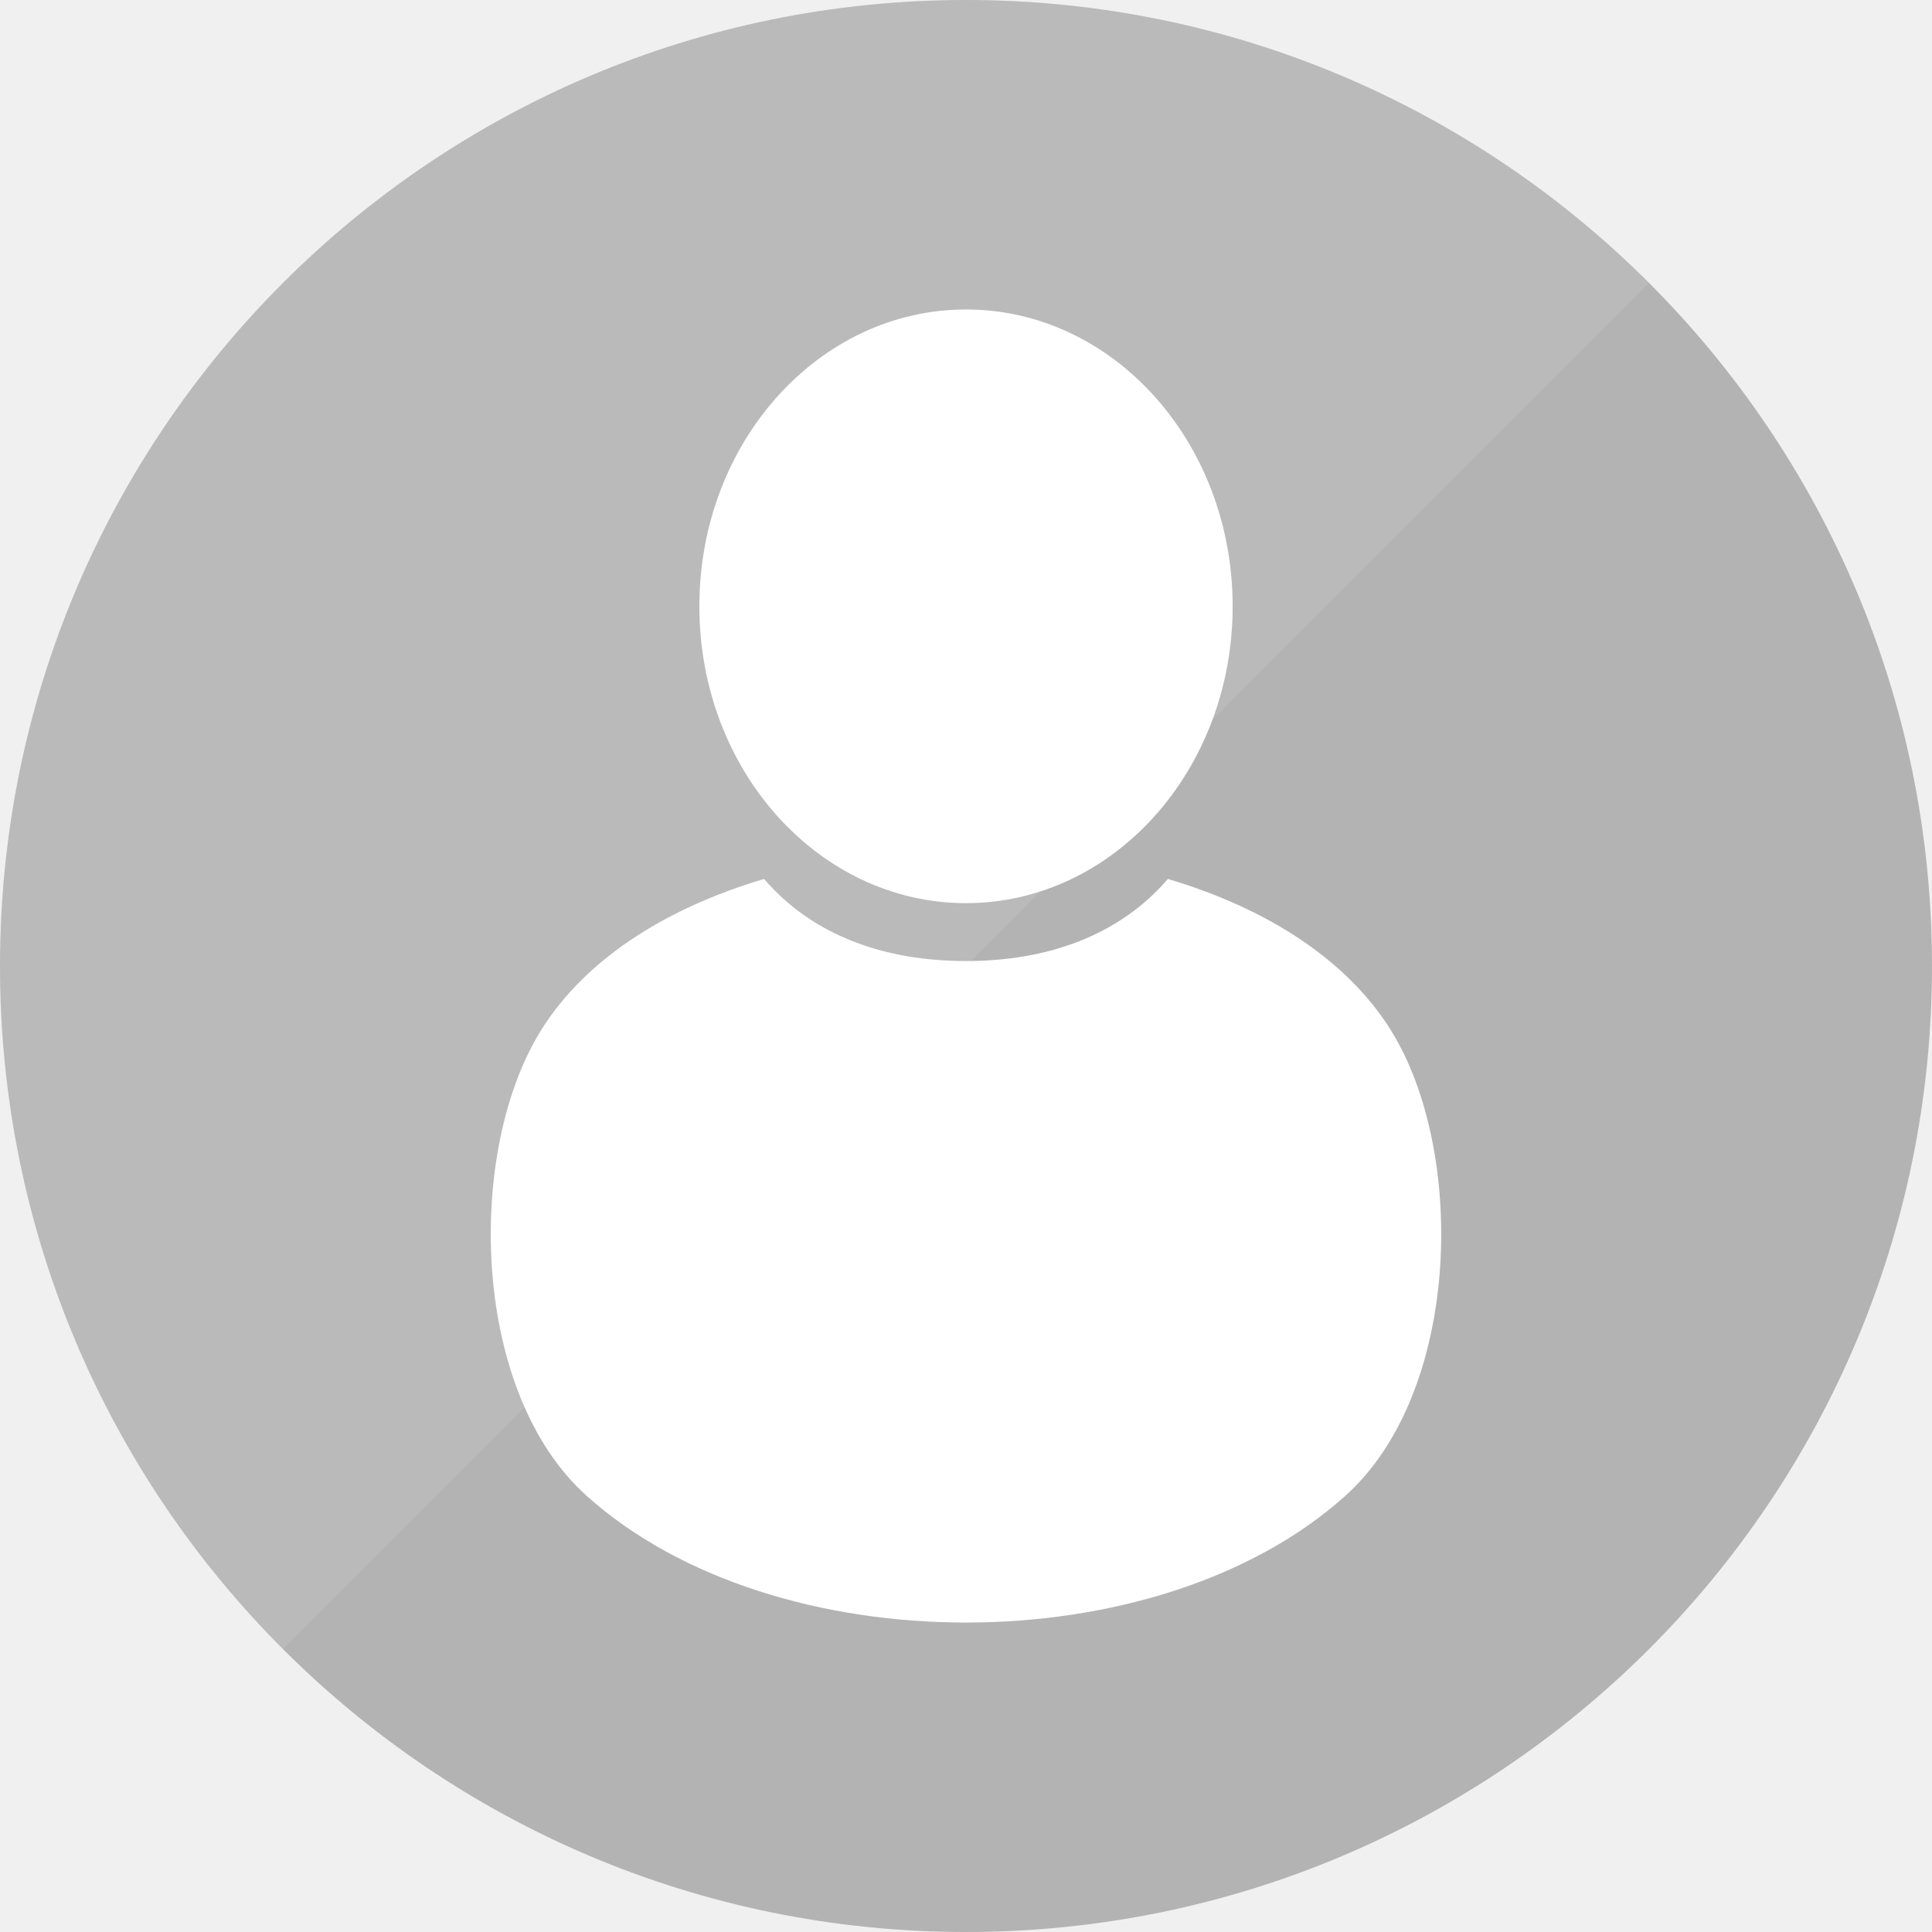
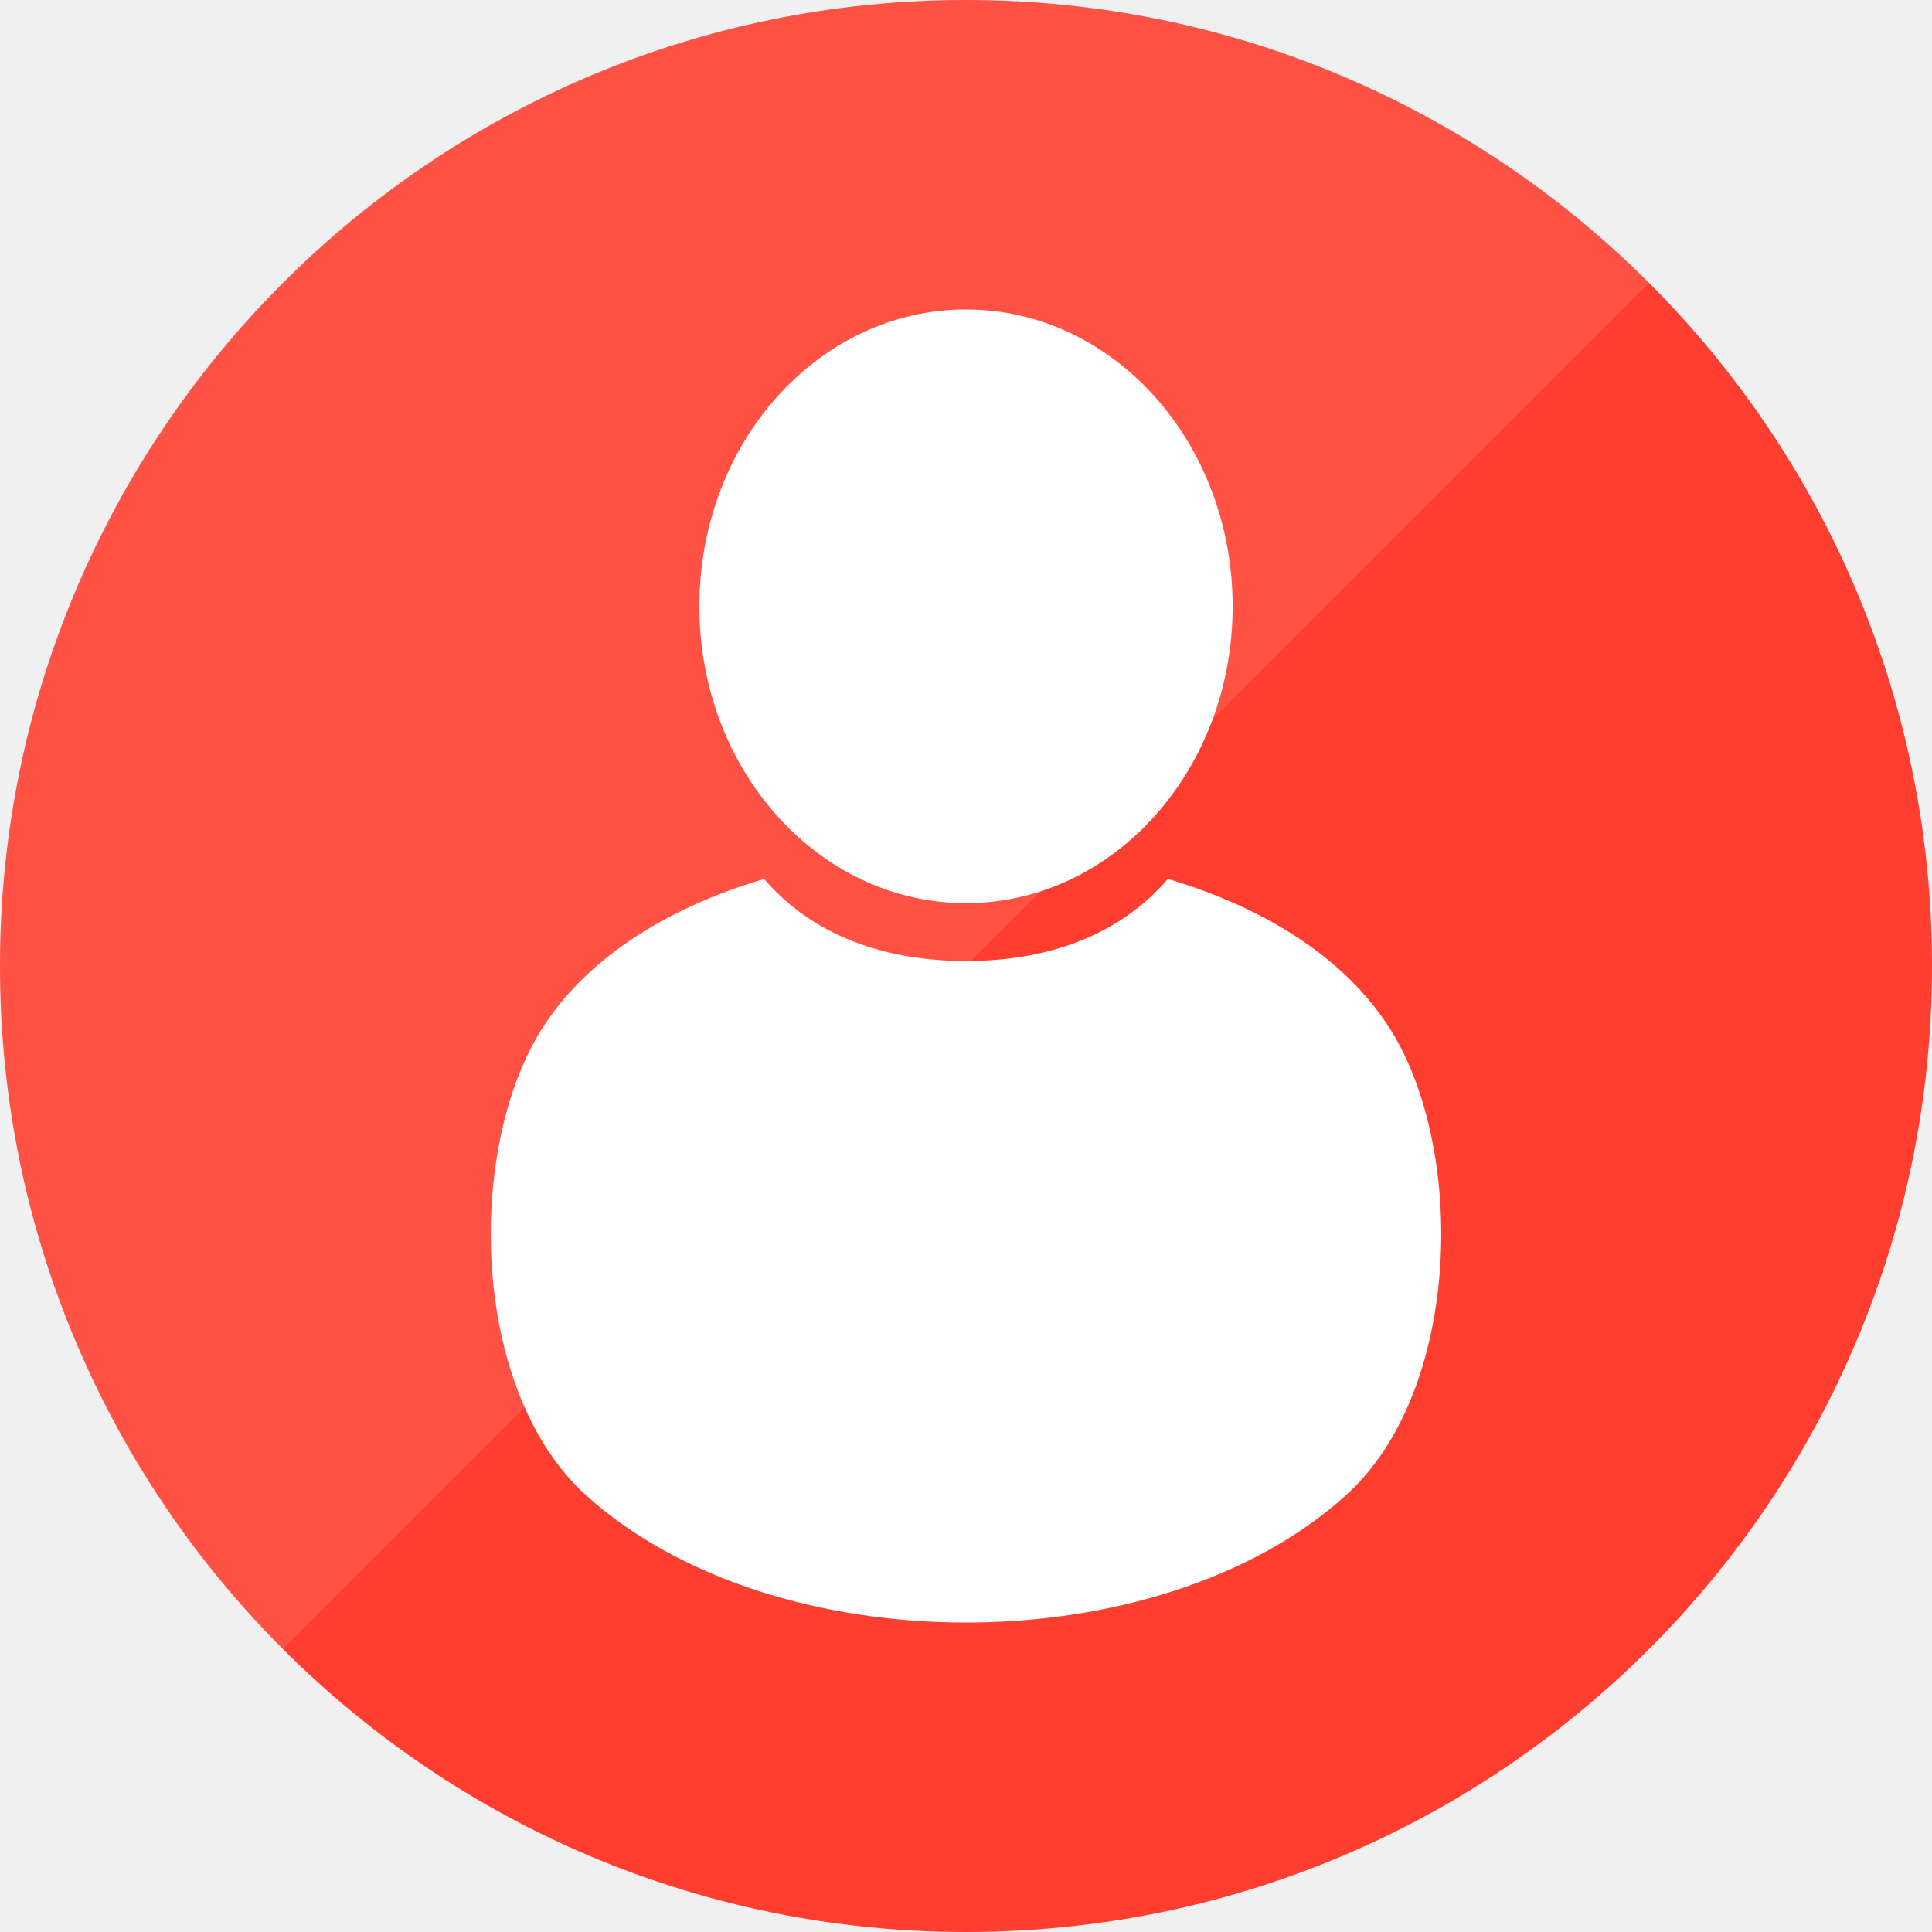
<svg xmlns="http://www.w3.org/2000/svg" xmlns:ns1="http://www.openswatchbook.org/uri/2009/osb" version="1.1" id="Icon" x="0px" y="0px" viewBox="176 76 64 64" enable-background="new 176 76 48 48" xml:space="preserve" width="100%" height="100%">
  <defs id="defs26">
    <linearGradient id="linearGradient6288" ns1:paint="solid">
      <stop style="stop-color:#ffffff;stop-opacity:1;" offset="0" id="stop6290" />
    </linearGradient>
    <marker orient="auto" refY="0" refX="0" id="Arrow1Lstart" style="overflow:visible">
      <path id="path3789" d="M 0,0 5,-5 -12.5,0 5,5 0,0 z" style="fill-rule:evenodd;stroke:#000000;stroke-width:1pt;marker-start:none" transform="matrix(0.8,0,0,0.8,10,0)" />
    </marker>
  </defs>
  <linearGradient id="SVGID_1_" gradientUnits="userSpaceOnUse" x1="71.366" y1="132.875" x2="71.366" y2="121.375" gradientTransform="matrix(4.1667,0,0,-4.1667,-97.3177,709.646)">
    <stop offset="0" style="stop-color:#d02df9;stop-opacity:1;" id="stop4" />
    <stop id="stop6312" style="stop-color:#e73399;stop-opacity:1;" offset="0.5" />
    <stop offset="1" style="stop-color:#ff963a;stop-opacity:1;" id="stop6" />
  </linearGradient>
  <g id="W0qAS3_2_" transform="translate(0,16)">
    <g id="g11">
-       <g id="g13">
- 			
- 		</g>
+       <g id="g13" />
    </g>
  </g>
-   <path style="opacity:1;fill:#b3b3b3;fill-opacity:1;fill-rule:evenodd;stroke:none" id="path3792" d="m -12.4,24.3 a 23.9,23.9 0 1 1 -47.8,0 23.9,23.9 0 1 1 47.8,0 z" transform="matrix(1.338912,0,0,1.338912,256.6025,75.46444)" />
-   <g id="g3866" style="fill:#ffffff;fill-opacity:1">
-     <path transform="translate(171,68.75193)" d="m 45.833,27.333 c 0,5.431 -3.955,9.833 -8.833,9.833 -4.879,0 -8.833,-4.403 -8.833,-9.833 0,-5.431 3.955,-9.833 8.833,-9.833 4.879,0 8.833,4.403 8.833,9.833 z" id="path2996" style="fill:#ffffff;fill-opacity:1;stroke:none" />
-     <path id="path3819" d="m 201.312,105.117 c -3.3,0.976 -6.08,2.736 -7.531,5.25 -2.338,4.05 -2.135,11.787 1.656,15.188 6.235,5.592 18.89,5.592 25.125,0 3.791,-3.4 3.995,-11.137 1.656,-15.188 -1.451,-2.514 -4.231,-4.274 -7.531,-5.25 -1.62,1.885 -4.007,2.719 -6.688,2.719 -2.68,0 -5.068,-0.834 -6.688,-2.719 z" style="fill:#ffffff;fill-opacity:1;stroke:none" />
+   <path style="opacity:1;fill:#ff3e30;fill-opacity:1;fill-rule:evenodd;stroke:none" id="path3792" d="m -12.4,24.3 a 23.9,23.9 0 1 1 -47.8,0 23.9,23.9 0 1 1 47.8,0 z" transform="matrix(1.338912,0,0,1.338912,256.6025,75.46444)" />
+   <g id="g3866" style="fill:#ffffff;fill-opacity:1;">
+     <path transform="translate(171,68.75193)" d="m 45.833,27.333 c 0,5.431 -3.955,9.833 -8.833,9.833 -4.879,0 -8.833,-4.403 -8.833,-9.833 0,-5.431 3.955,-9.833 8.833,-9.833 4.879,0 8.833,4.403 8.833,9.833 z" id="path2996" style="fill:#ffffff;fill-opacity:1;stroke:none;" />
+     <path id="path3819" d="m 201.312,105.117 c -3.3,0.976 -6.08,2.736 -7.531,5.25 -2.338,4.05 -2.135,11.787 1.656,15.188 6.235,5.592 18.89,5.592 25.125,0 3.791,-3.4 3.995,-11.137 1.656,-15.188 -1.451,-2.514 -4.231,-4.274 -7.531,-5.25 -1.62,1.885 -4.007,2.719 -6.688,2.719 -2.68,0 -5.068,-0.834 -6.688,-2.719 z" style="fill:#ffffff;fill-opacity:1;stroke:none;" />
  </g>
  <path style="opacity:0.1;fill:#ffffff;fill-opacity:1;stroke:none" id="path3796" d="m 30.1,11.6 a 19.3,19.3 0 0 1 0,38.6 L 30.1,30.9 z" transform="matrix(-1.172405,-1.172405,1.172405,-1.172405,207.0621,179.5167)" />
</svg>
